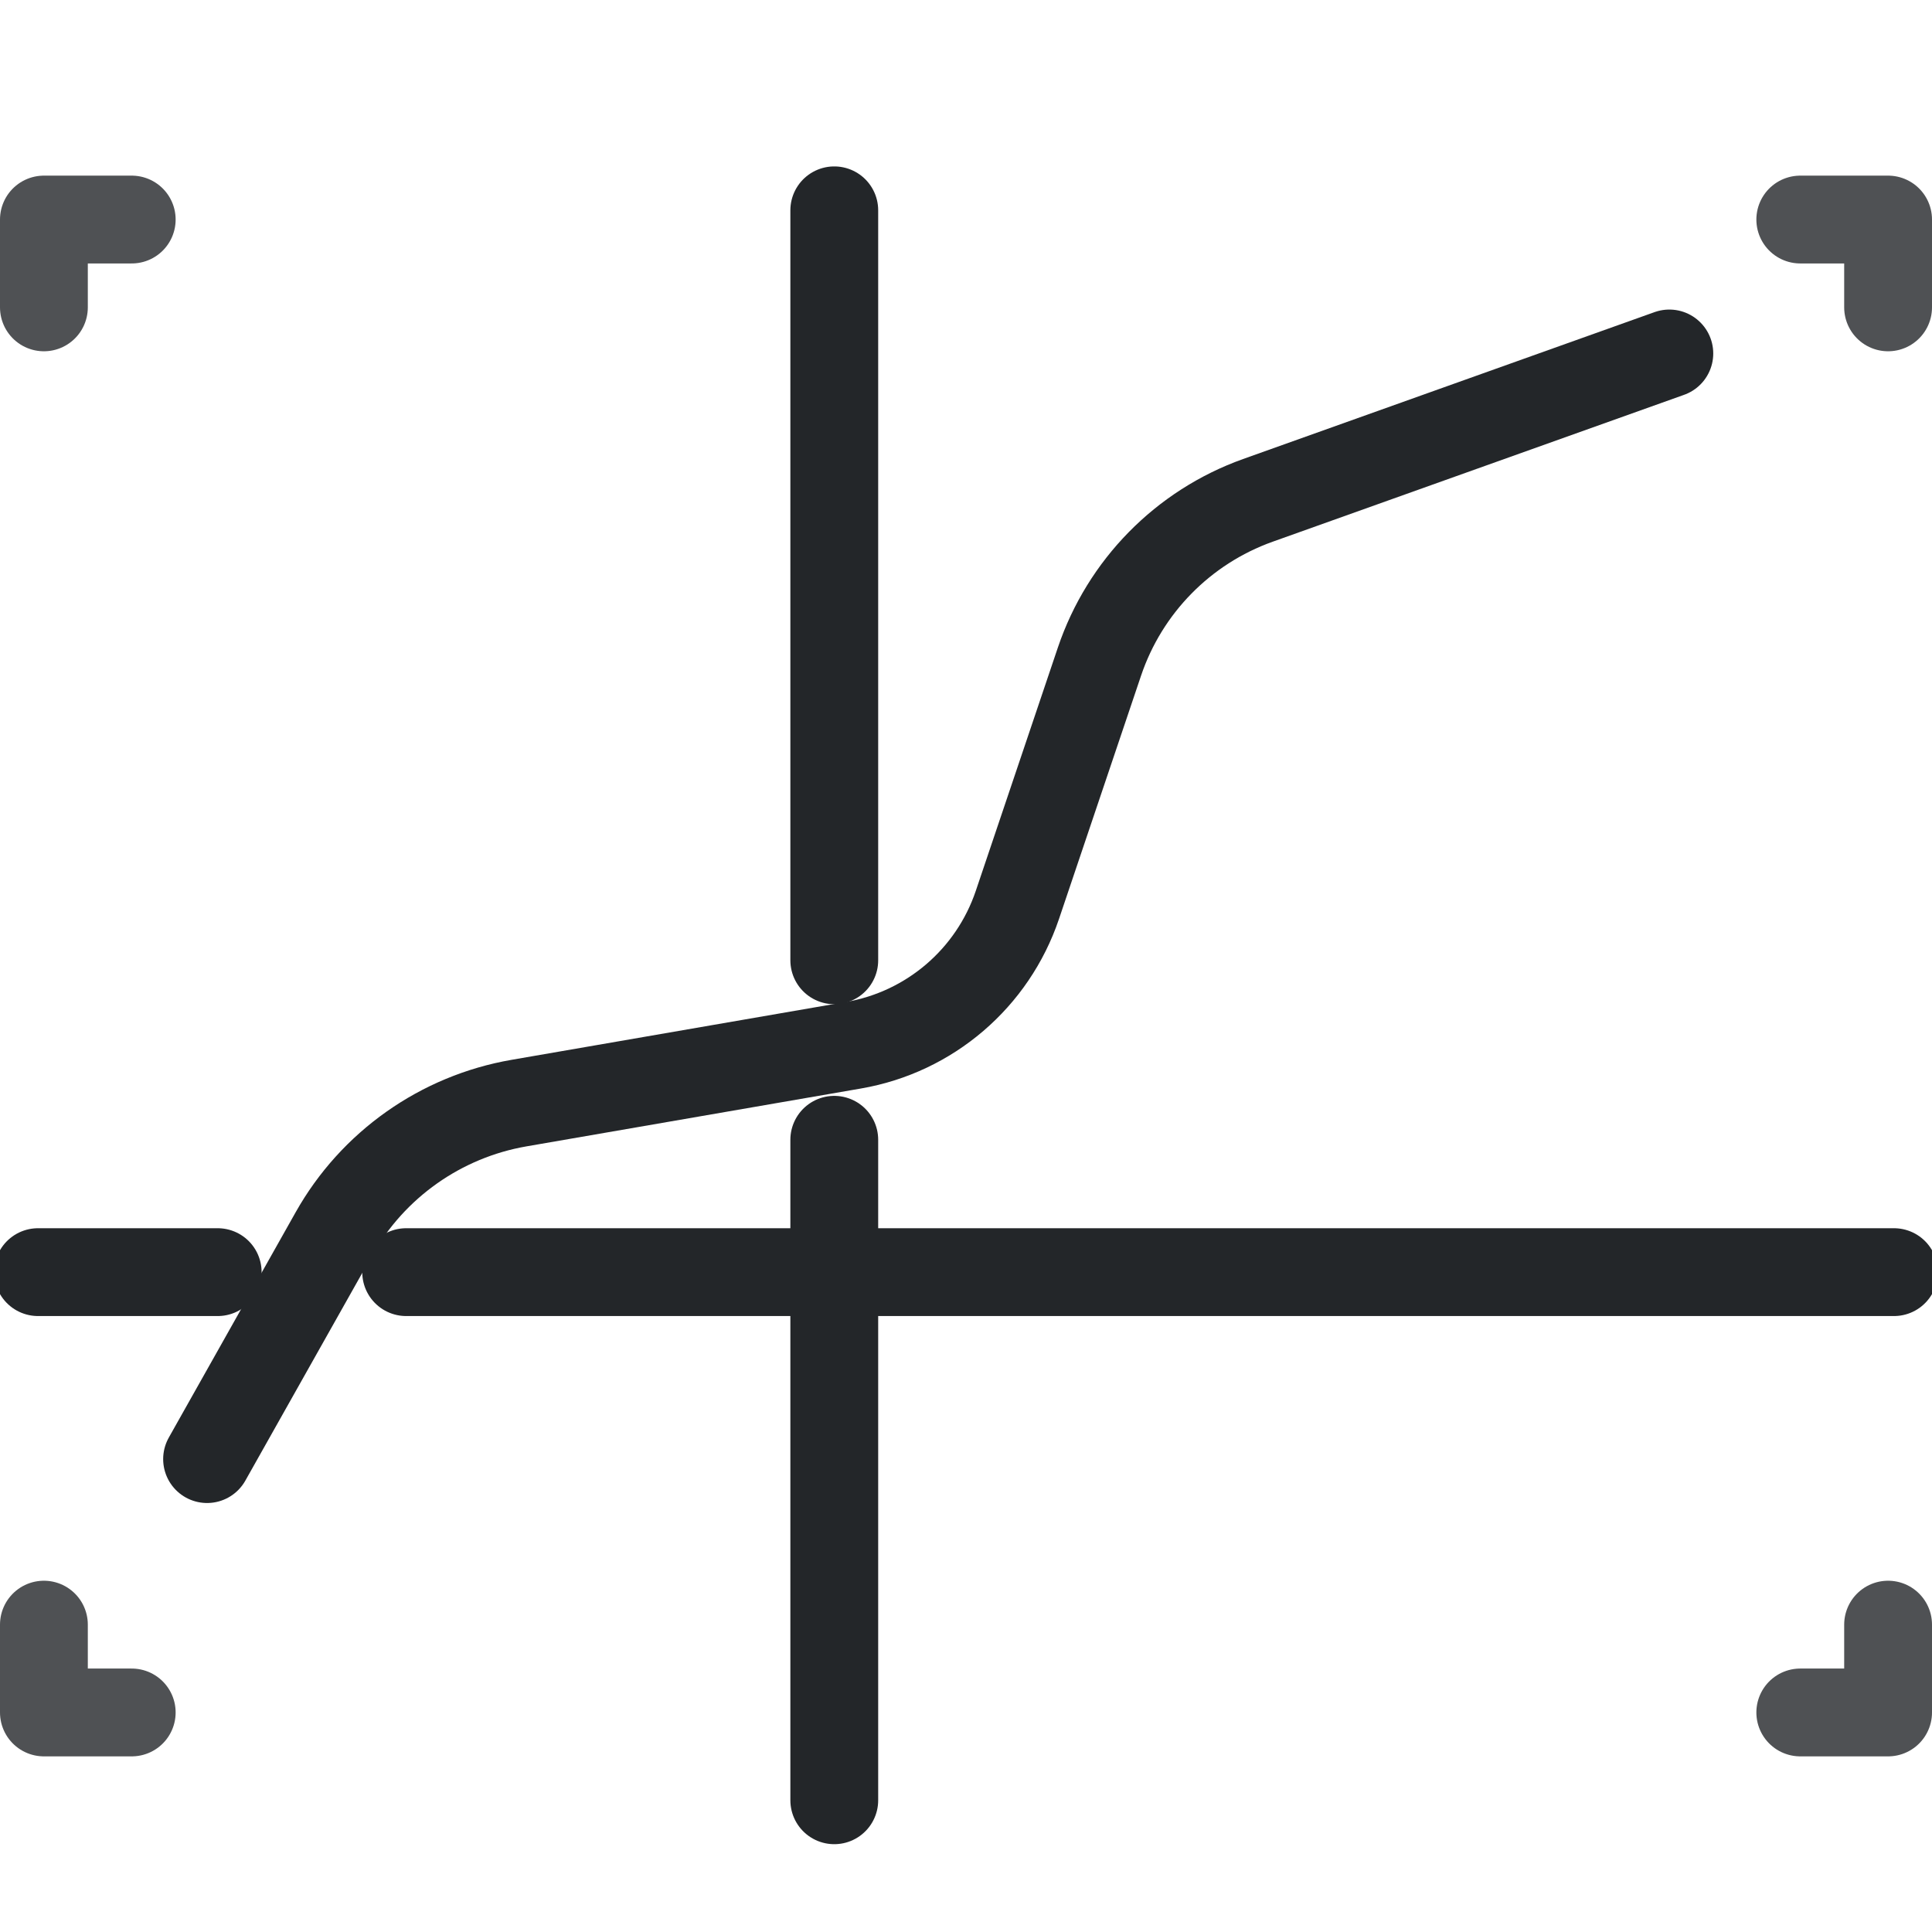
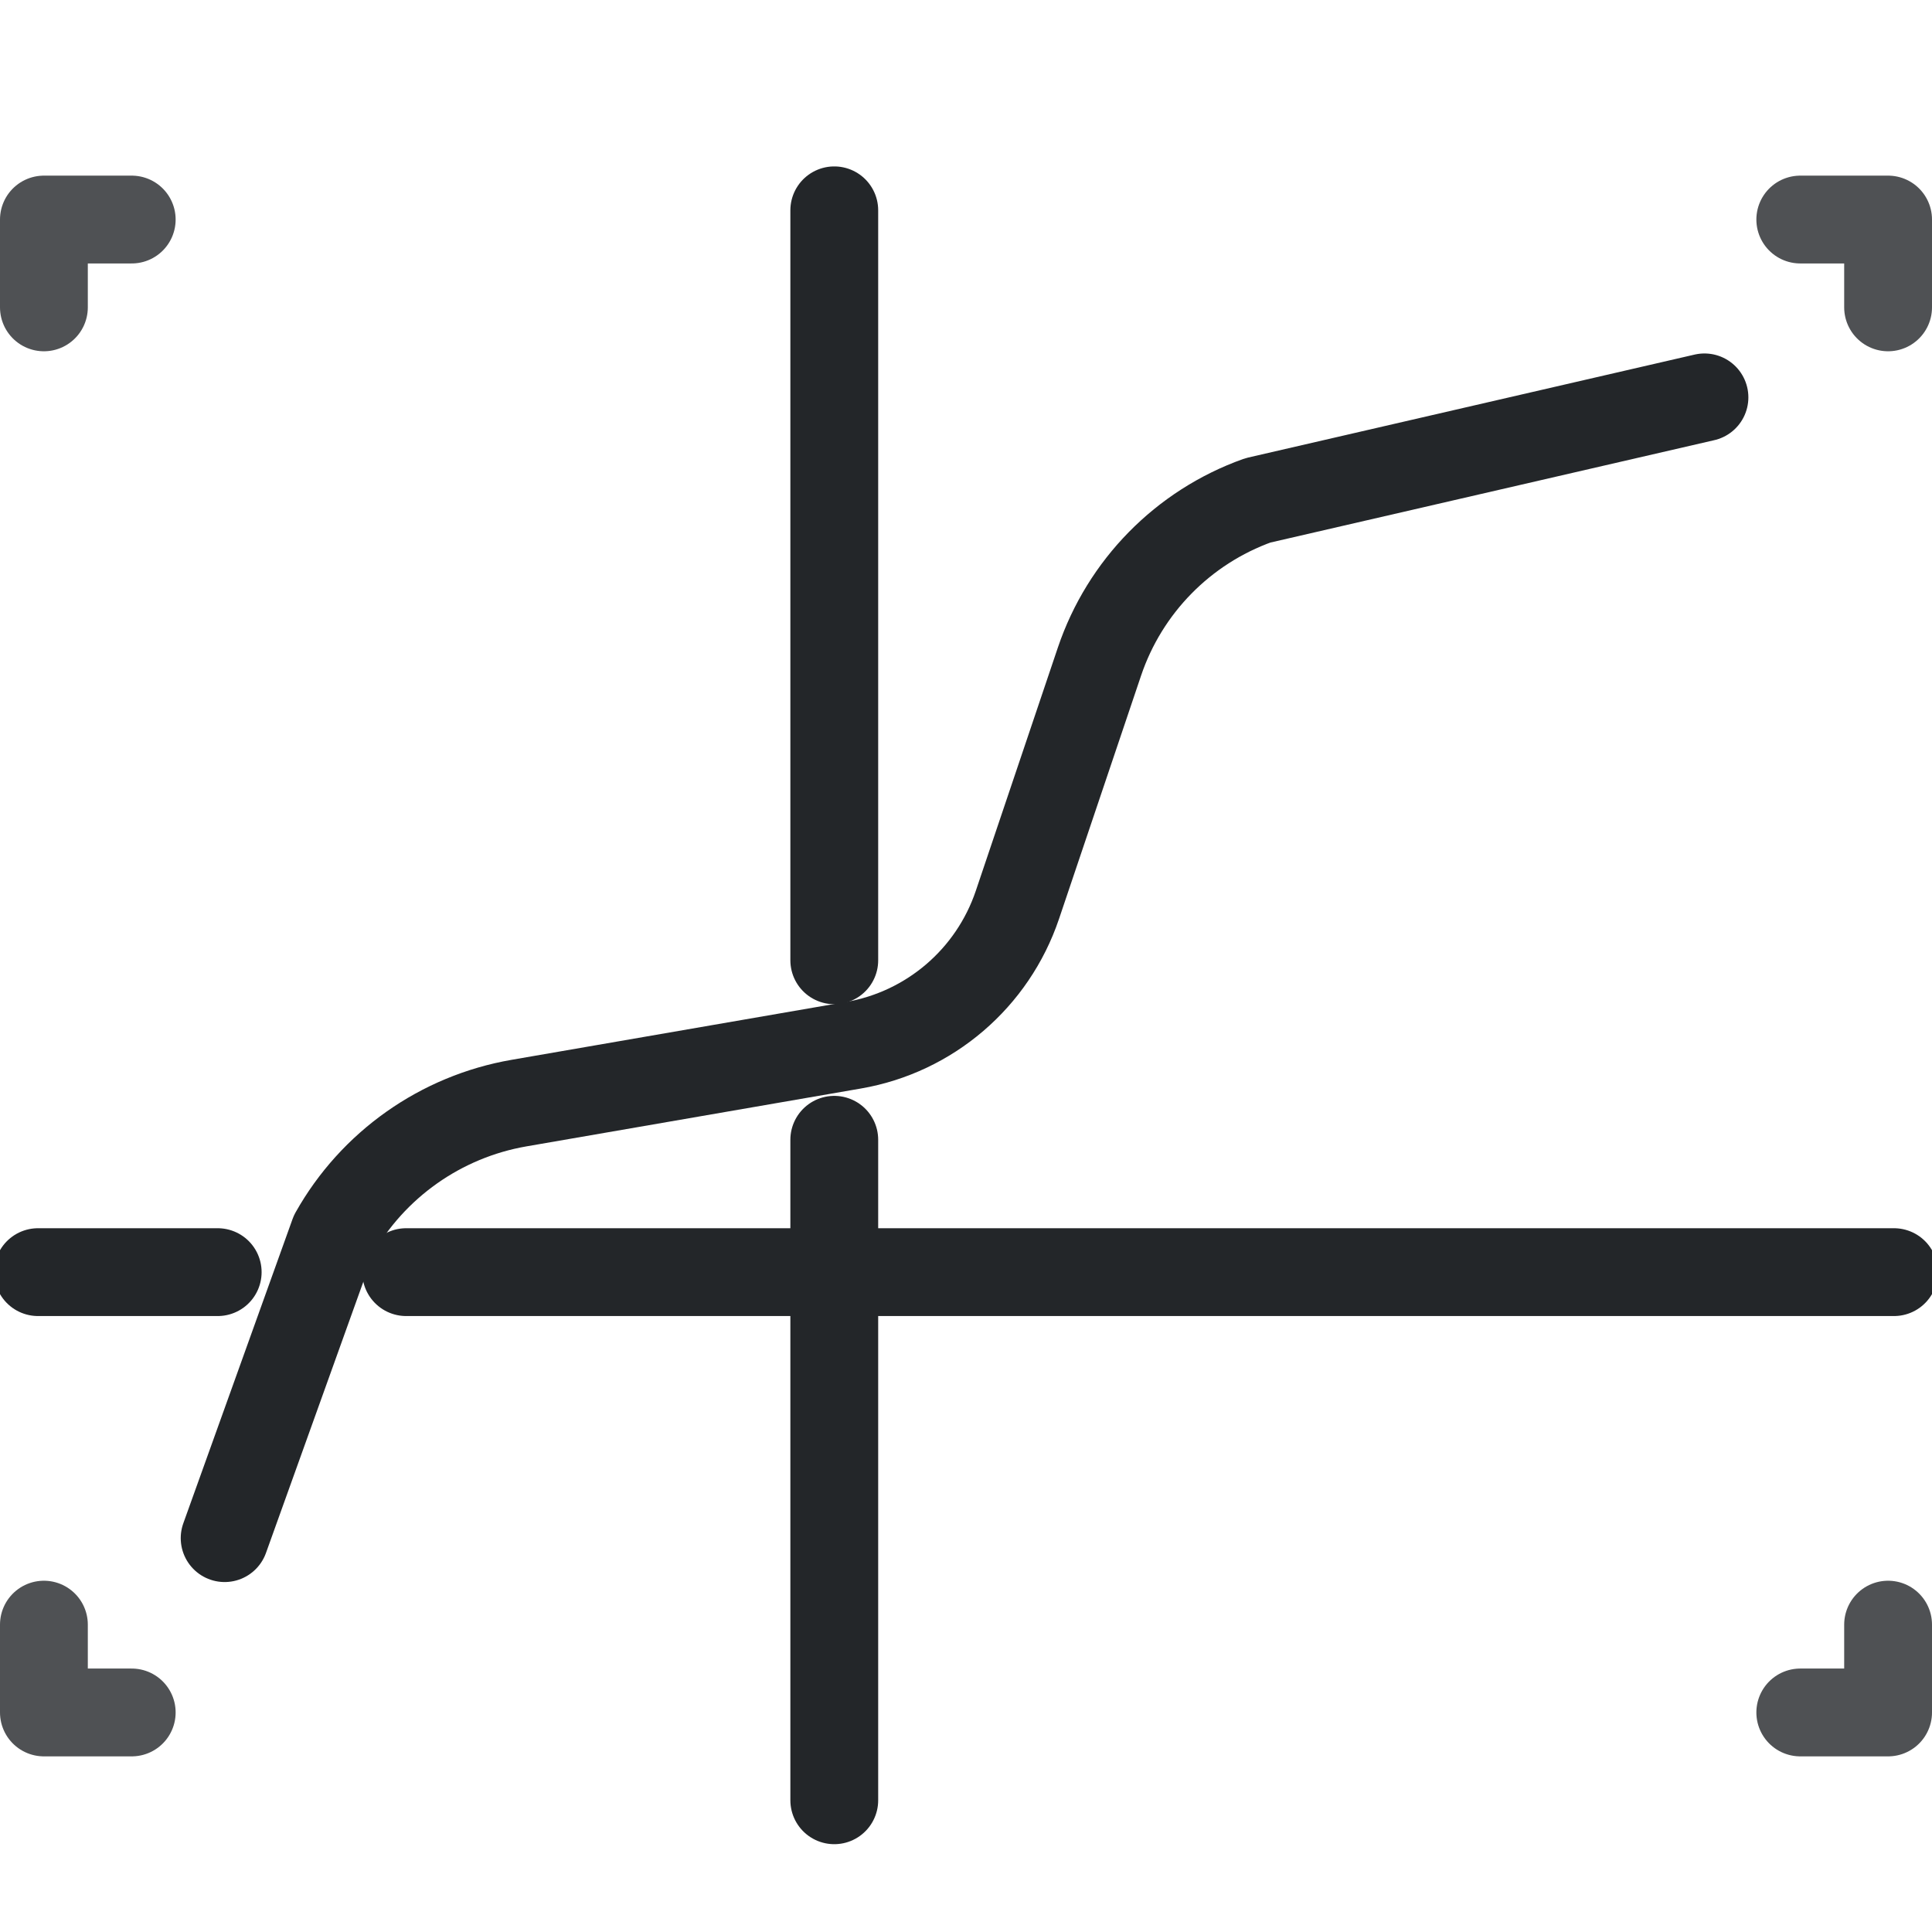
<svg xmlns="http://www.w3.org/2000/svg" width="22" height="22" viewBox="0 0 22 22" version="1.1" xml:space="preserve">
  <defs>
    <style id="current-color-scheme" type="text/css">
     .ColorScheme-Text { color:#232629; }
     .ColorScheme-Highlight { color:#3daee9; }
   </style>
    <style type="text/css">.ColorScheme-Text { color:#232629; }
     .ColorScheme-Highlight { color:#3daee9; }</style>
    <style type="text/css">.ColorScheme-Text { color:#232629; }
     .ColorScheme-Highlight { color:#3daee9; }</style>
    <style type="text/css">
     .ColorScheme-Text { color:#232629; }
     .ColorScheme-Highlight { color:#3daee9; }
   </style>
    <style type="text/css">.ColorScheme-Text { color:#232629; }
     .ColorScheme-Highlight { color:#3daee9; }</style>
    <style type="text/css">.ColorScheme-Text { color:#232629; }
     .ColorScheme-Highlight { color:#3daee9; }</style>
  </defs>
-   <path class="ColorScheme-Text" d="m2.358 16.615 1.444-2.565c.443-.788 1.218-1.335 2.109-1.489l3.809-.659c.868-.15 1.583-.763 1.865-1.597l.935-2.772c.289-.855.953-1.531 1.803-1.835l4.686-1.673" style="fill:none;paint-order:fill markers stroke;stroke-linecap:round;stroke-linejoin:round;stroke-width:1;stroke:currentColor" />
+   <path class="ColorScheme-Text" d="m2.558 17.515 1.244-3.465c.443-.788 1.218-1.335 2.109-1.489l3.809-.659c.868-.15 1.583-.763 1.865-1.597l.935-2.772c.289-.855.953-1.531 1.803-1.835l5.086-1.173" style="fill:none;paint-order:fill markers stroke;stroke-linecap:round;stroke-linejoin:round;stroke-width:1;stroke:currentColor" />
  <path class="ColorScheme-Text" d="m9.5 2.395v8.54m0 2.044v7.521" style="color:#232629;fill:none;paint-order:fill markers stroke;stroke-linecap:round;stroke-linejoin:round;stroke-width:1;stroke:currentColor" />
  <path class="ColorScheme-Text" d="m21.567 14.486h-16.942m-2.146 0h-2.046" style="color:#232629;fill:none;paint-order:fill markers stroke;stroke-linecap:round;stroke-linejoin:round;stroke-width:1;stroke:currentColor" />
  <path d="m.5 18.5v1h1" style="fill:none;opacity:.8;paint-order:markers fill stroke;stroke-dashoffset:.5;stroke-linecap:round;stroke-linejoin:round;stroke:#232629" />
  <path d="m21.5 3.5v-1h-1" style="fill:none;opacity:.8;paint-order:markers fill stroke;stroke-dashoffset:.5;stroke-linecap:round;stroke-linejoin:round;stroke:#232629" />
  <path d="m21.5 18.5v1h-1" style="fill:none;opacity:.8;paint-order:markers fill stroke;stroke-dashoffset:.5;stroke-linecap:round;stroke-linejoin:round;stroke:#232629" />
  <path d="m.5 3.5v-1h1" style="fill:none;opacity:.8;paint-order:markers fill stroke;stroke-dashoffset:.5;stroke-linecap:round;stroke-linejoin:round;stroke:#232629" />
</svg>
